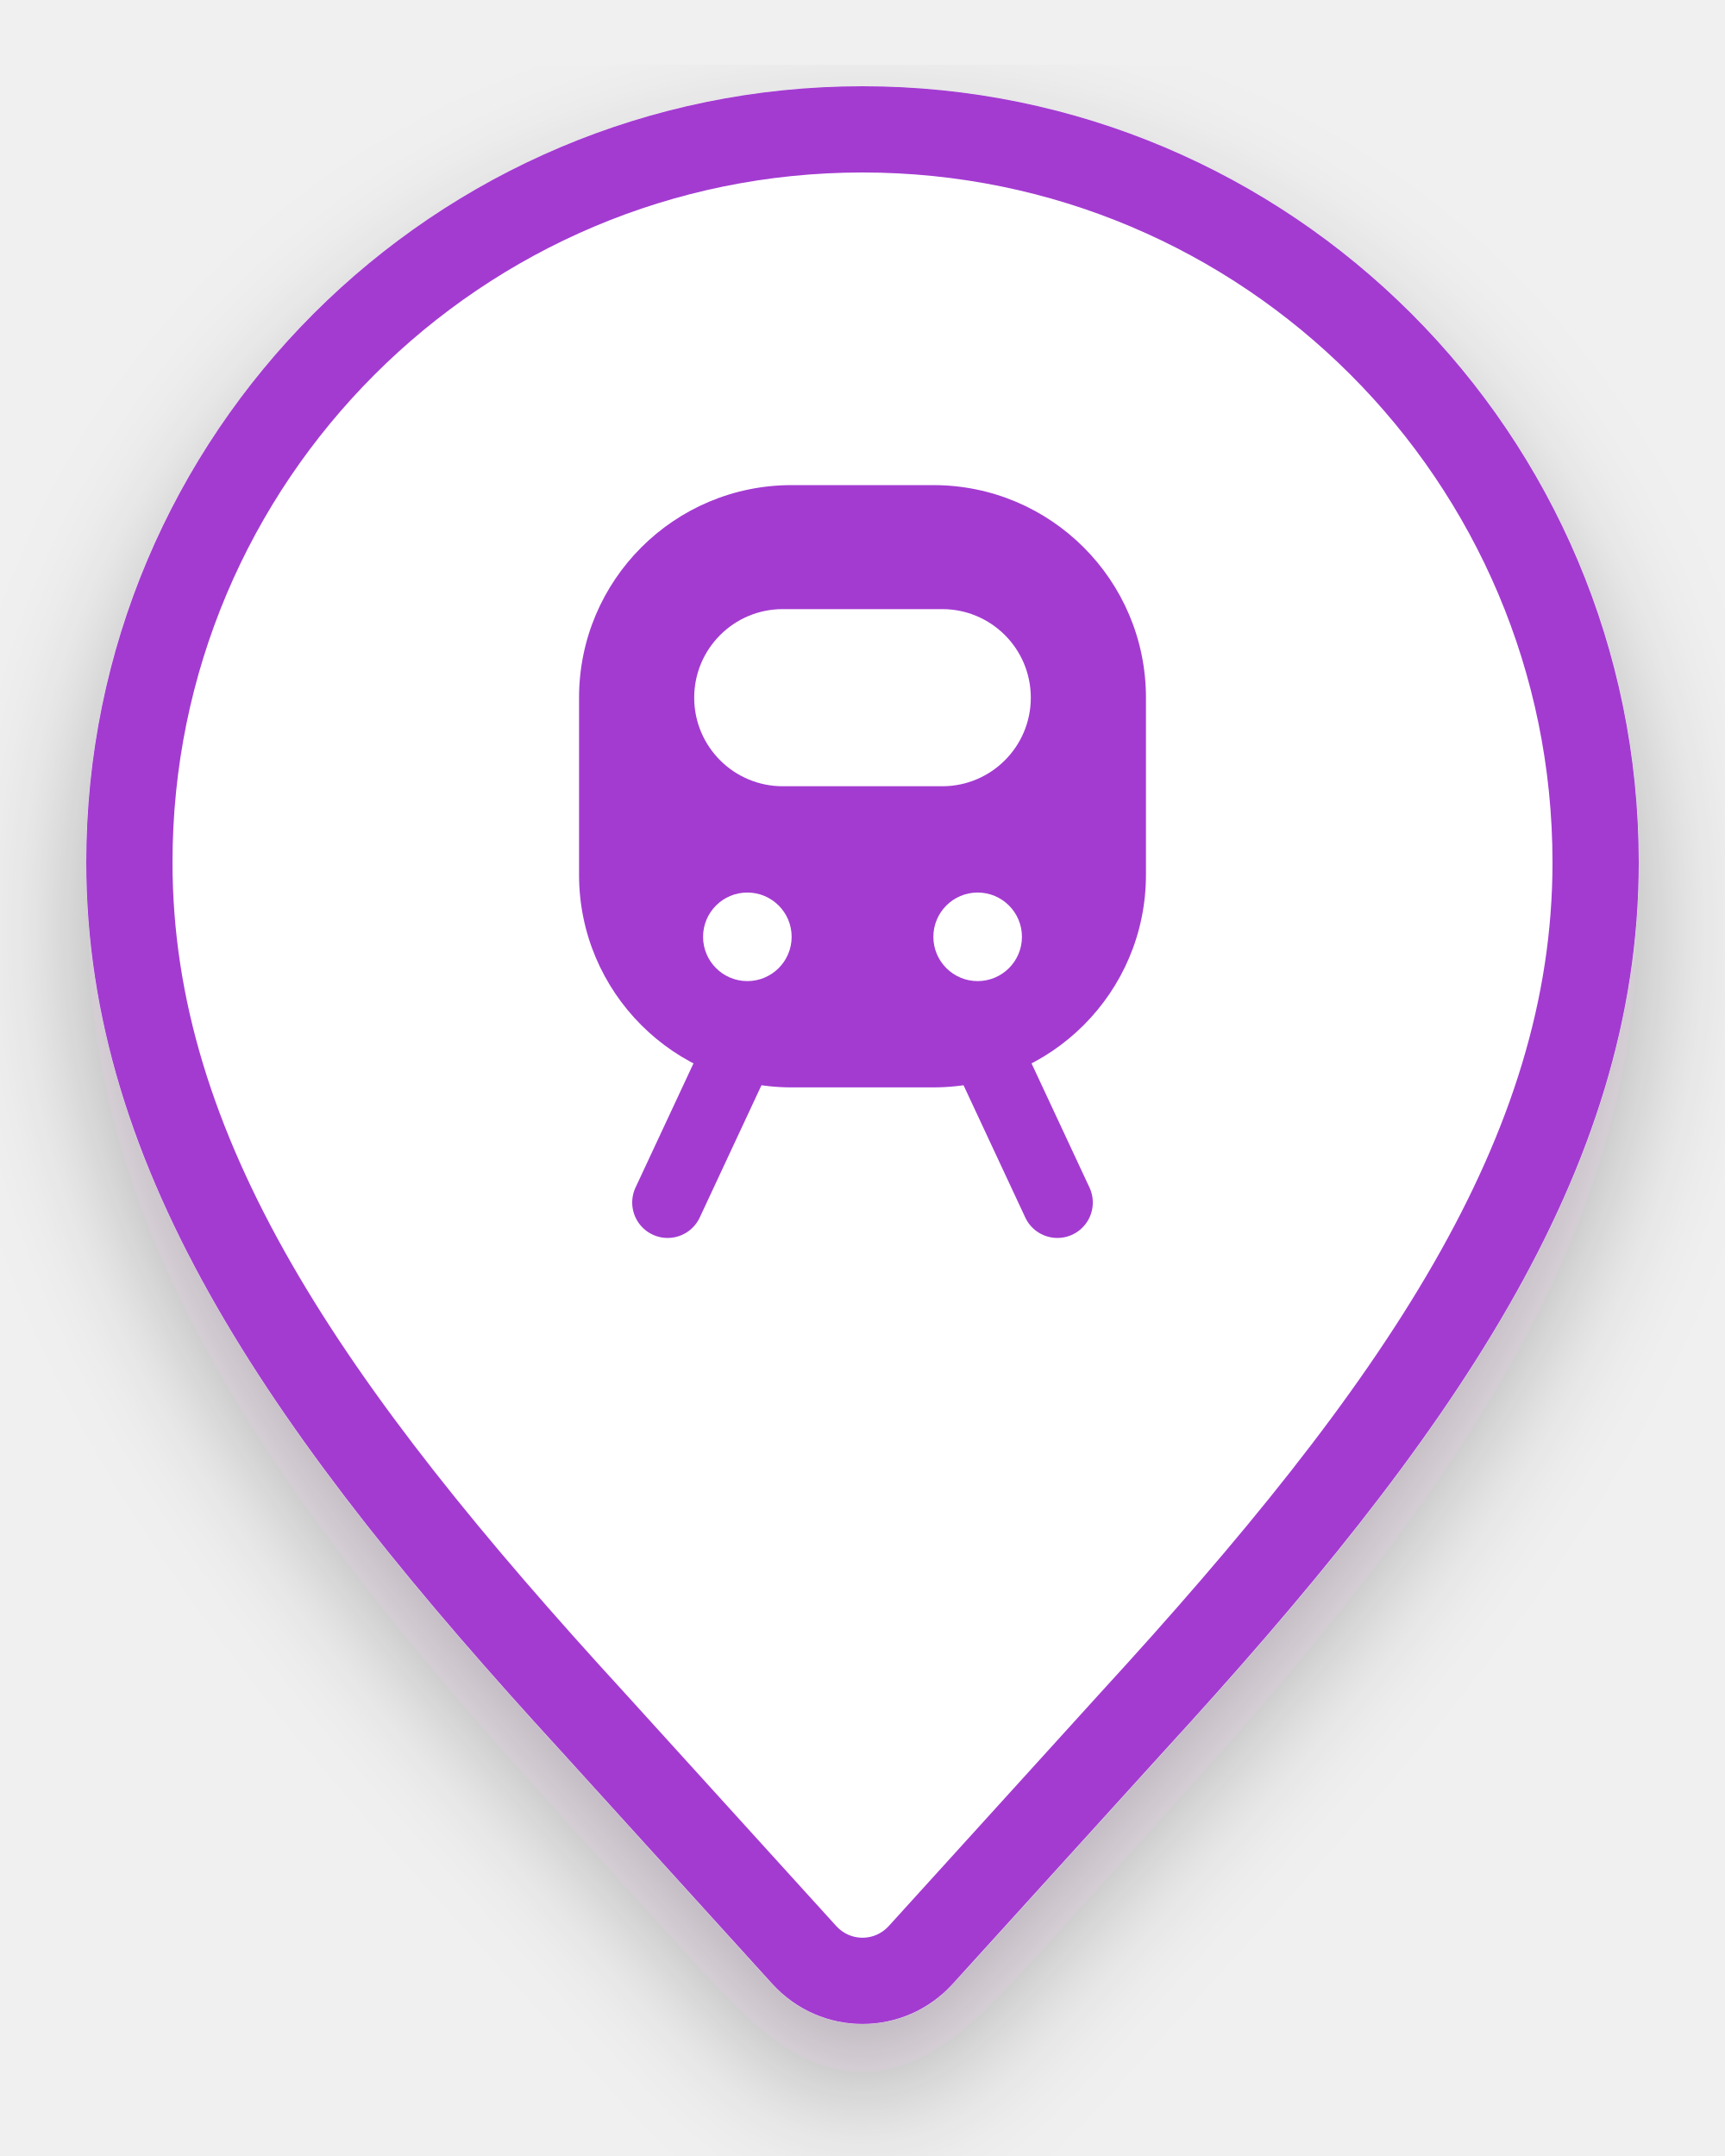
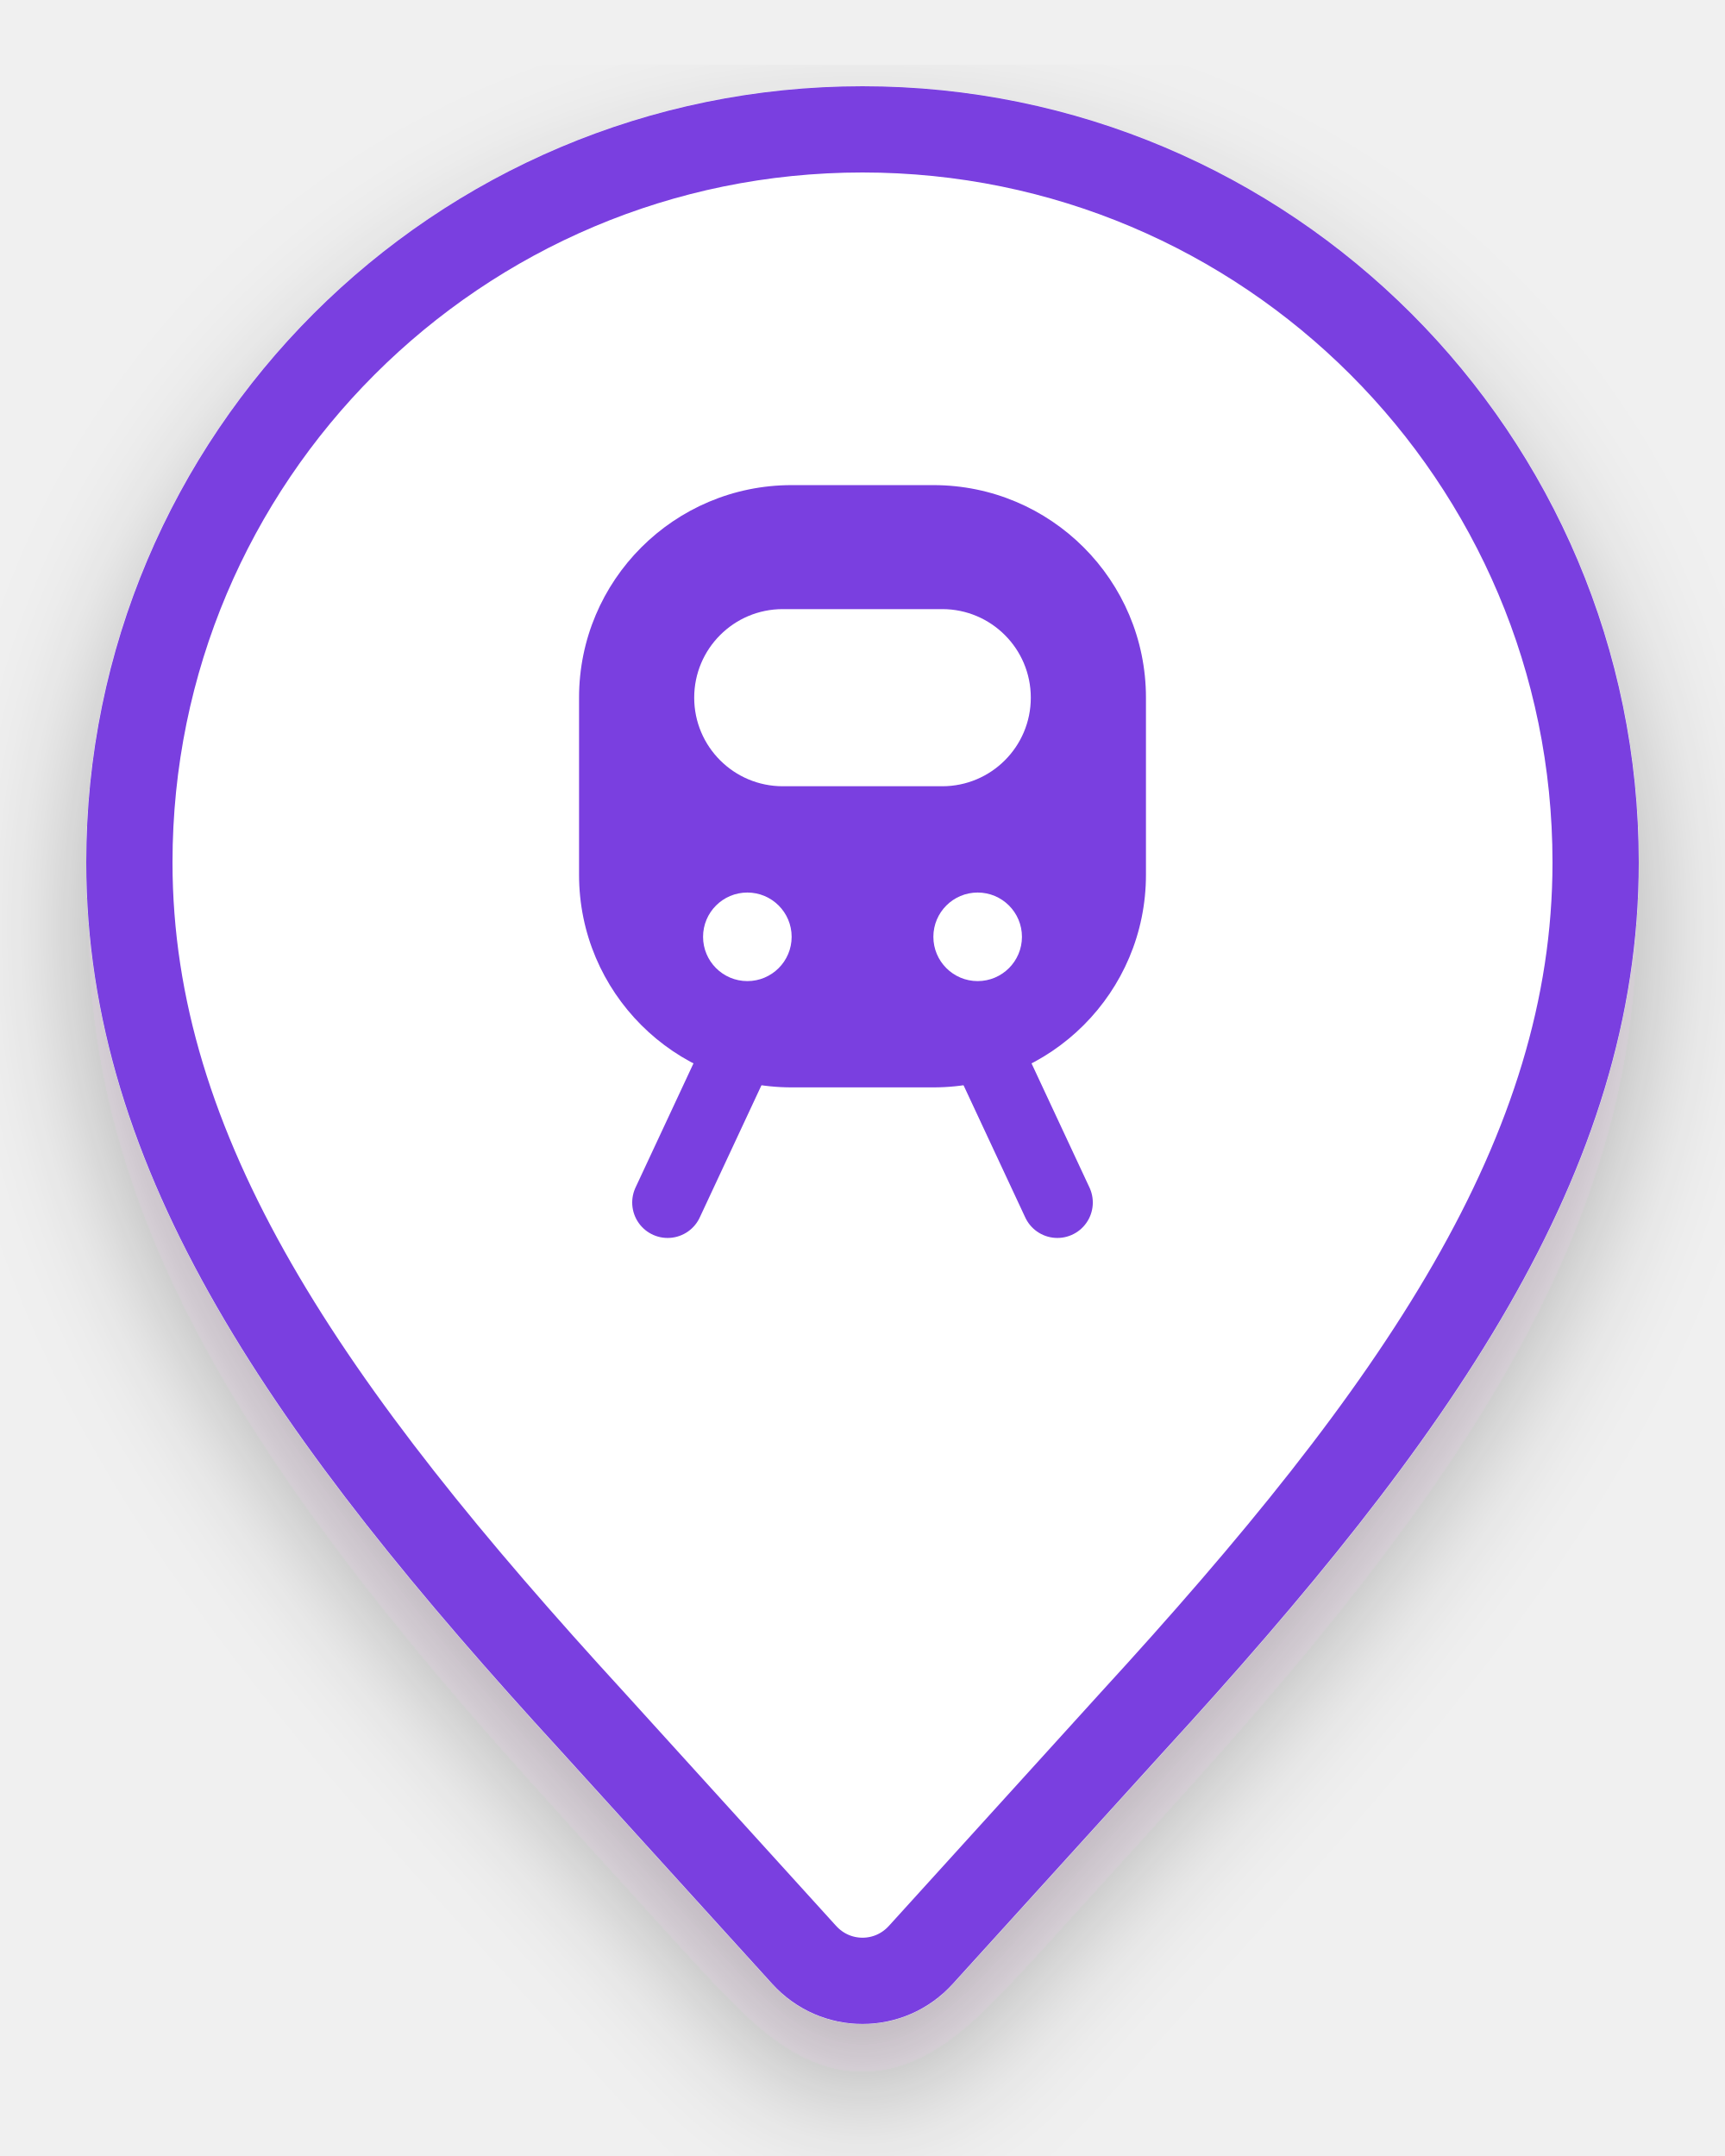
<svg xmlns="http://www.w3.org/2000/svg" width="32" height="40" viewBox="0 0 40 50" fill="none">
  <defs>
    <clipPath id="train-inv-clip">
      <path d="M20 2C29.94 2 38 10.06 38 20C38 27.2 33.6 33.4 27 40.6L22.1 46C20.97 47.25 19.03 47.25 17.9 46L13 40.6C6.4 33.4 2 27.2 2 20C2 10.06 10.06 2 20 2Z" />
    </clipPath>
    <filter id="train-shadow-inv" x="-25%" y="-25%" width="150%" height="150%" color-interpolation-filters="sRGB">
      <feDropShadow dx="0" dy="1.5" stdDeviation="1.5" flood-color="#1A1025" flood-opacity="0.28" />
    </filter>
    <mask id="train-mask2_2429_1313-inv" style="mask-type:luminance" maskUnits="userSpaceOnUse" x="199" y="0" width="25" height="24">
      <path d="M223.75 0H199.75V24H223.75V0Z" fill="white" />
      <path d="M214 5H209.5C208.119 5 207 6.119 207 7.5C207 8.881 208.119 10 209.5 10H214C215.381 10 216.5 8.881 216.5 7.5C216.5 6.119 215.381 5 214 5Z" fill="black" />
      <path d="M208.5 15.5C209.19 15.5 209.75 14.94 209.75 14.25C209.75 13.56 209.19 13 208.5 13C207.81 13 207.25 13.56 207.25 14.25C207.25 14.94 207.81 15.5 208.5 15.5Z" fill="black" />
      <path d="M215 15.5C215.69 15.5 216.25 14.94 216.25 14.25C216.25 13.56 215.69 13 215 13C214.31 13 213.75 13.56 213.75 14.25C213.75 14.94 214.31 15.5 215 15.5Z" fill="black" />
    </mask>
  </defs>
  <g filter="url(#train-shadow-inv)">
    <path d="M20 2C29.94 2 38 10.06 38 20C38 27.2 33.6 33.4 27 40.6L22.1 46C20.97 47.25 19.03 47.25 17.9 46L13 40.6C6.4 33.4 2 27.2 2 20C2 10.06 10.06 2 20 2Z" fill="white" />
  </g>
  <g clip-path="url(#train-inv-clip)">
-     <path d="M20 2C29.94 2 38 10.06 38 20C38 27.2 33.6 33.4 27 40.6L22.1 46C20.97 47.25 19.03 47.25 17.9 46L13 40.6C6.4 33.4 2 27.2 2 20C2 10.06 10.06 2 20 2Z" stroke="#A33BD1" stroke-width="4" stroke-linejoin="round" />
+     <path d="M20 2C29.94 2 38 10.06 38 20C38 27.2 33.6 33.4 27 40.6L22.1 46C20.97 47.25 19.03 47.25 17.9 46L13 40.6C6.4 33.4 2 27.2 2 20C2 10.06 10.06 2 20 2Z" stroke="#7A3FE0" stroke-width="4" stroke-linejoin="round" />
  </g>
  <g transform="translate(10.182 10.018) scale(0.8216)">
    <g transform="translate(-199.80 0)">
      <g mask="url(#train-mask2_2429_1313-inv)">
-         <path d="M213.75 1.5H209.75C206.436 1.5 203.75 4.186 203.75 7.5V12.5C203.75 15.814 206.436 18.5 209.75 18.5H213.75C217.064 18.5 219.75 15.814 219.75 12.5V7.5C219.75 4.186 217.064 1.5 213.75 1.5Z" fill="#A33BD1" />
-         <path d="M208 18L206.25 21.75" stroke="#A33BD1" stroke-width="2" stroke-linecap="round" />
-         <path d="M215.5 18L217.25 21.75" stroke="#A33BD1" stroke-width="2" stroke-linecap="round" />
+         <path d="M213.75 1.5H209.75C206.436 1.5 203.75 4.186 203.75 7.5V12.5C203.75 15.814 206.436 18.5 209.75 18.5H213.75C217.064 18.5 219.75 15.814 219.75 12.5V7.5C219.75 4.186 217.064 1.5 213.75 1.5Z" fill="#7A3FE0" />
+         <path d="M208 18L206.25 21.75" stroke="#7A3FE0" stroke-width="2" stroke-linecap="round" />
+         <path d="M215.5 18L217.25 21.75" stroke="#7A3FE0" stroke-width="2" stroke-linecap="round" />
      </g>
    </g>
  </g>
</svg>
